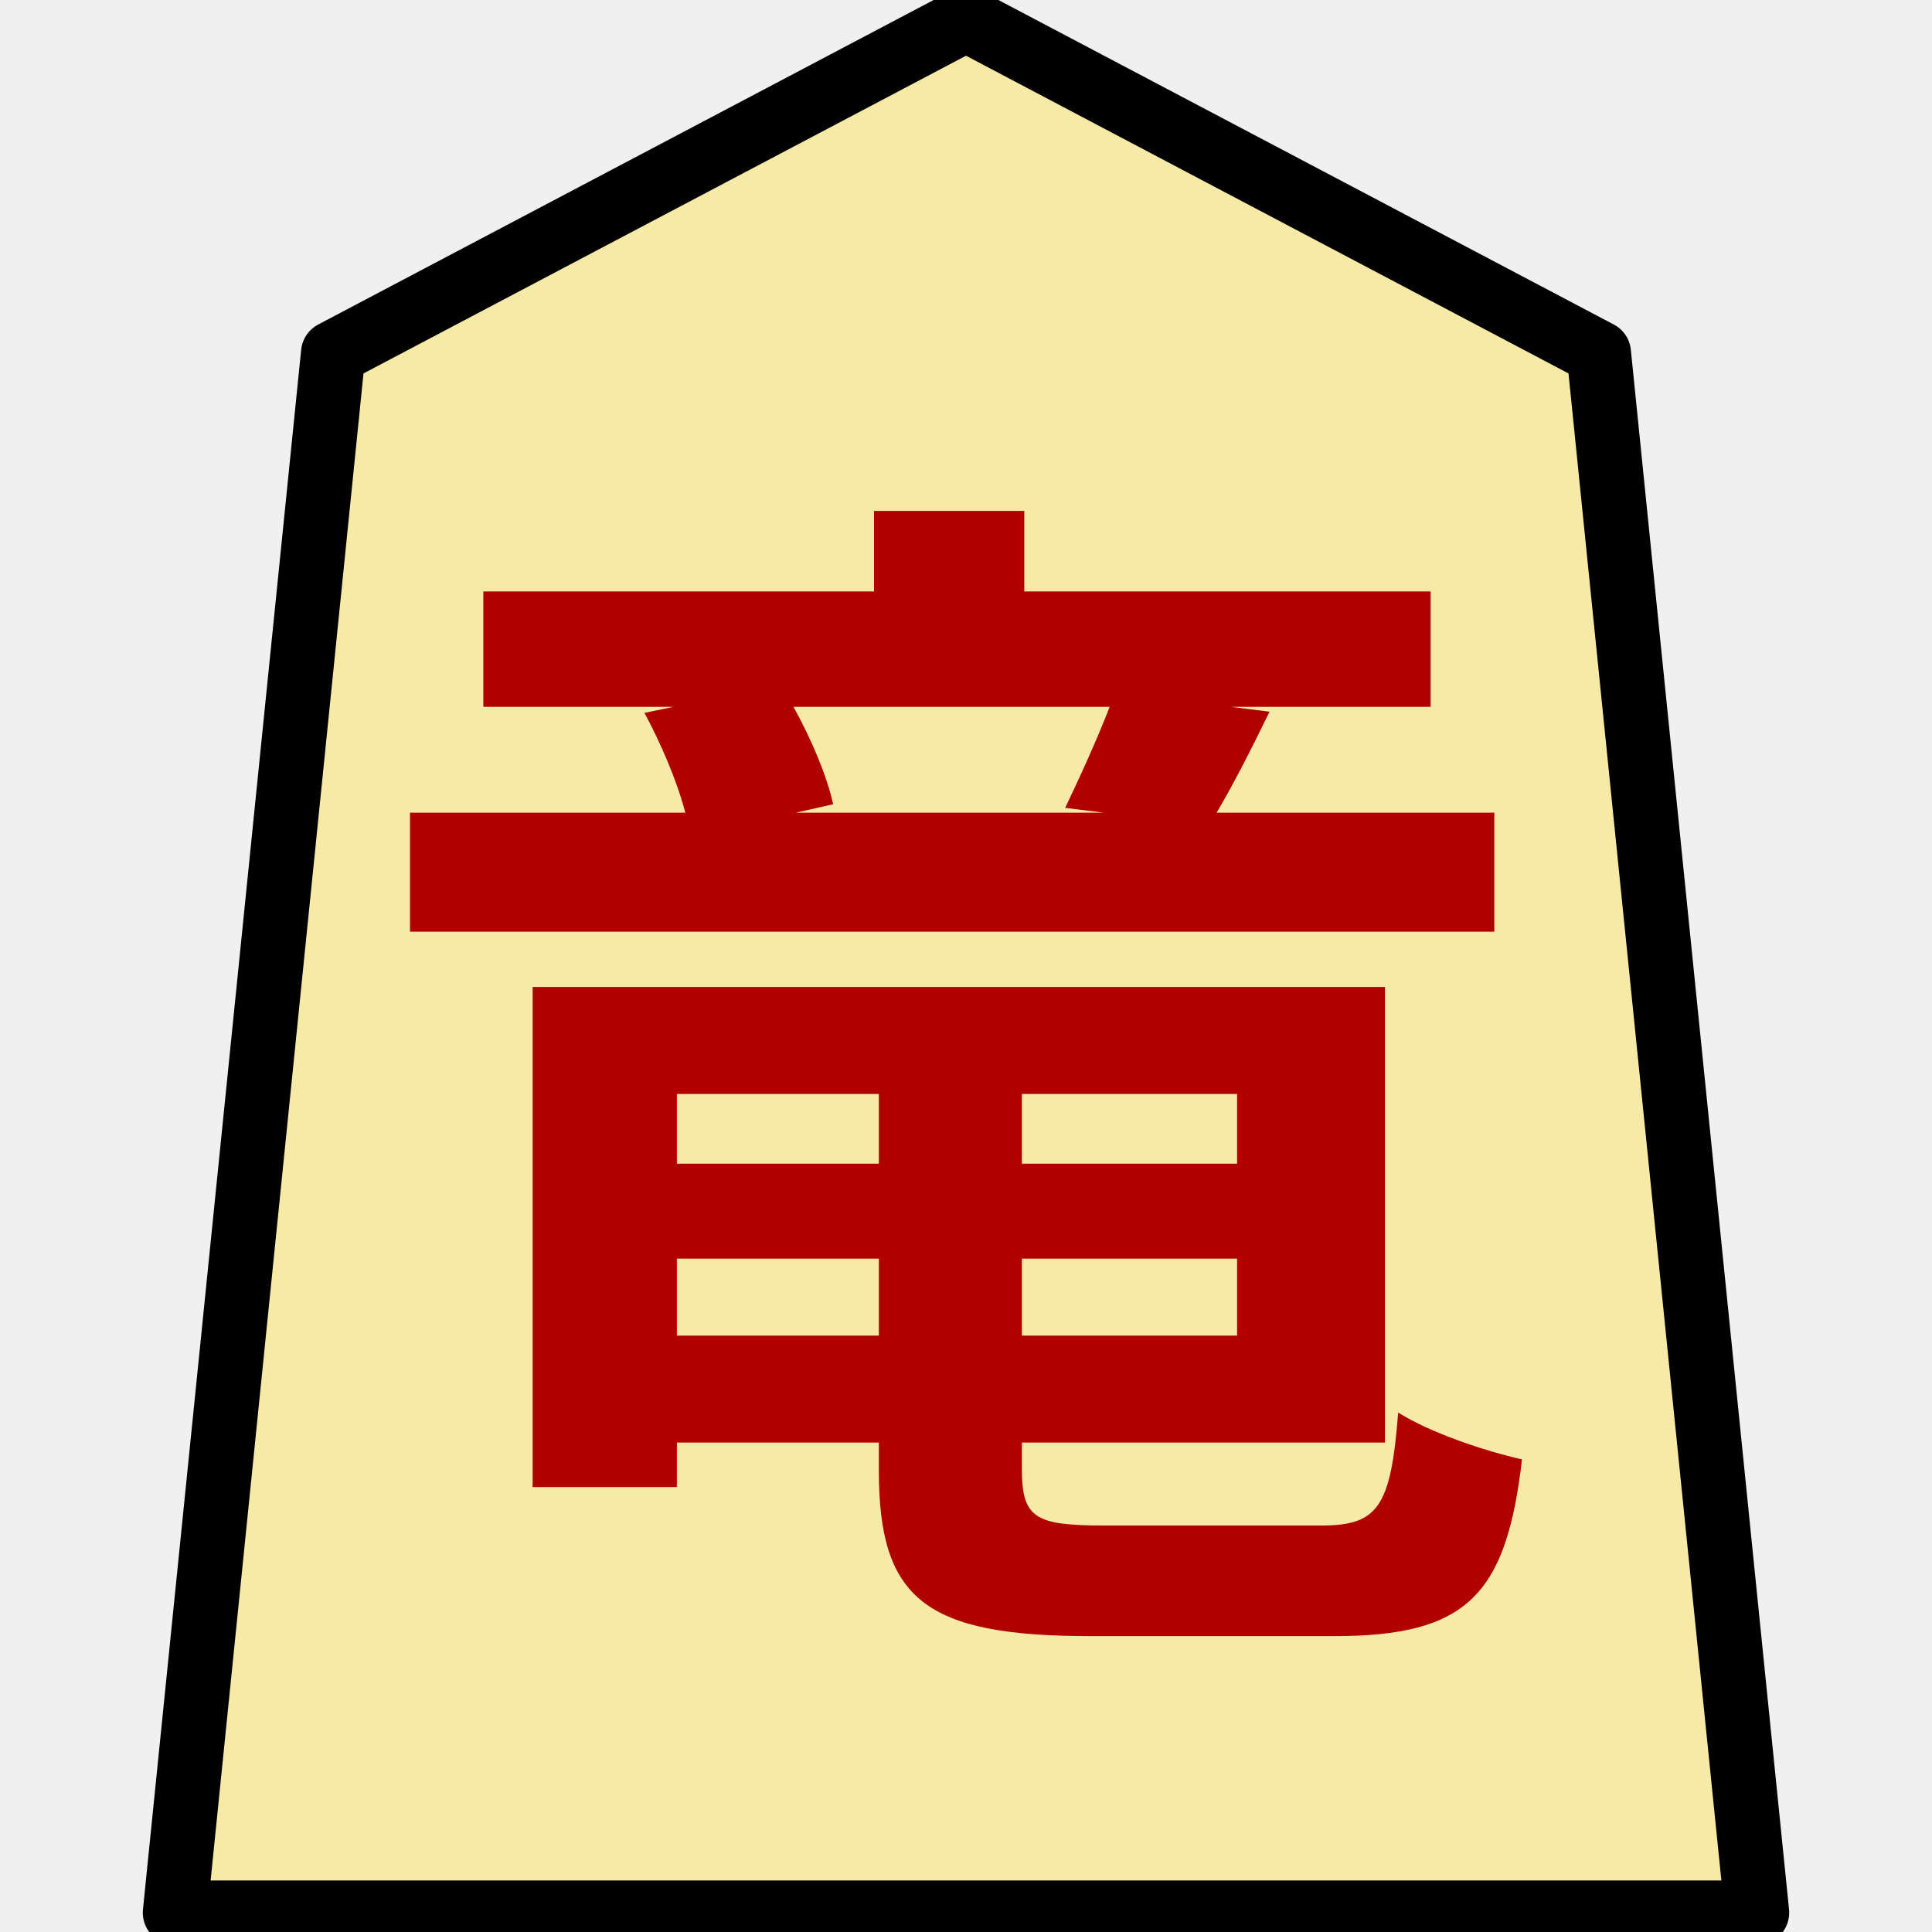
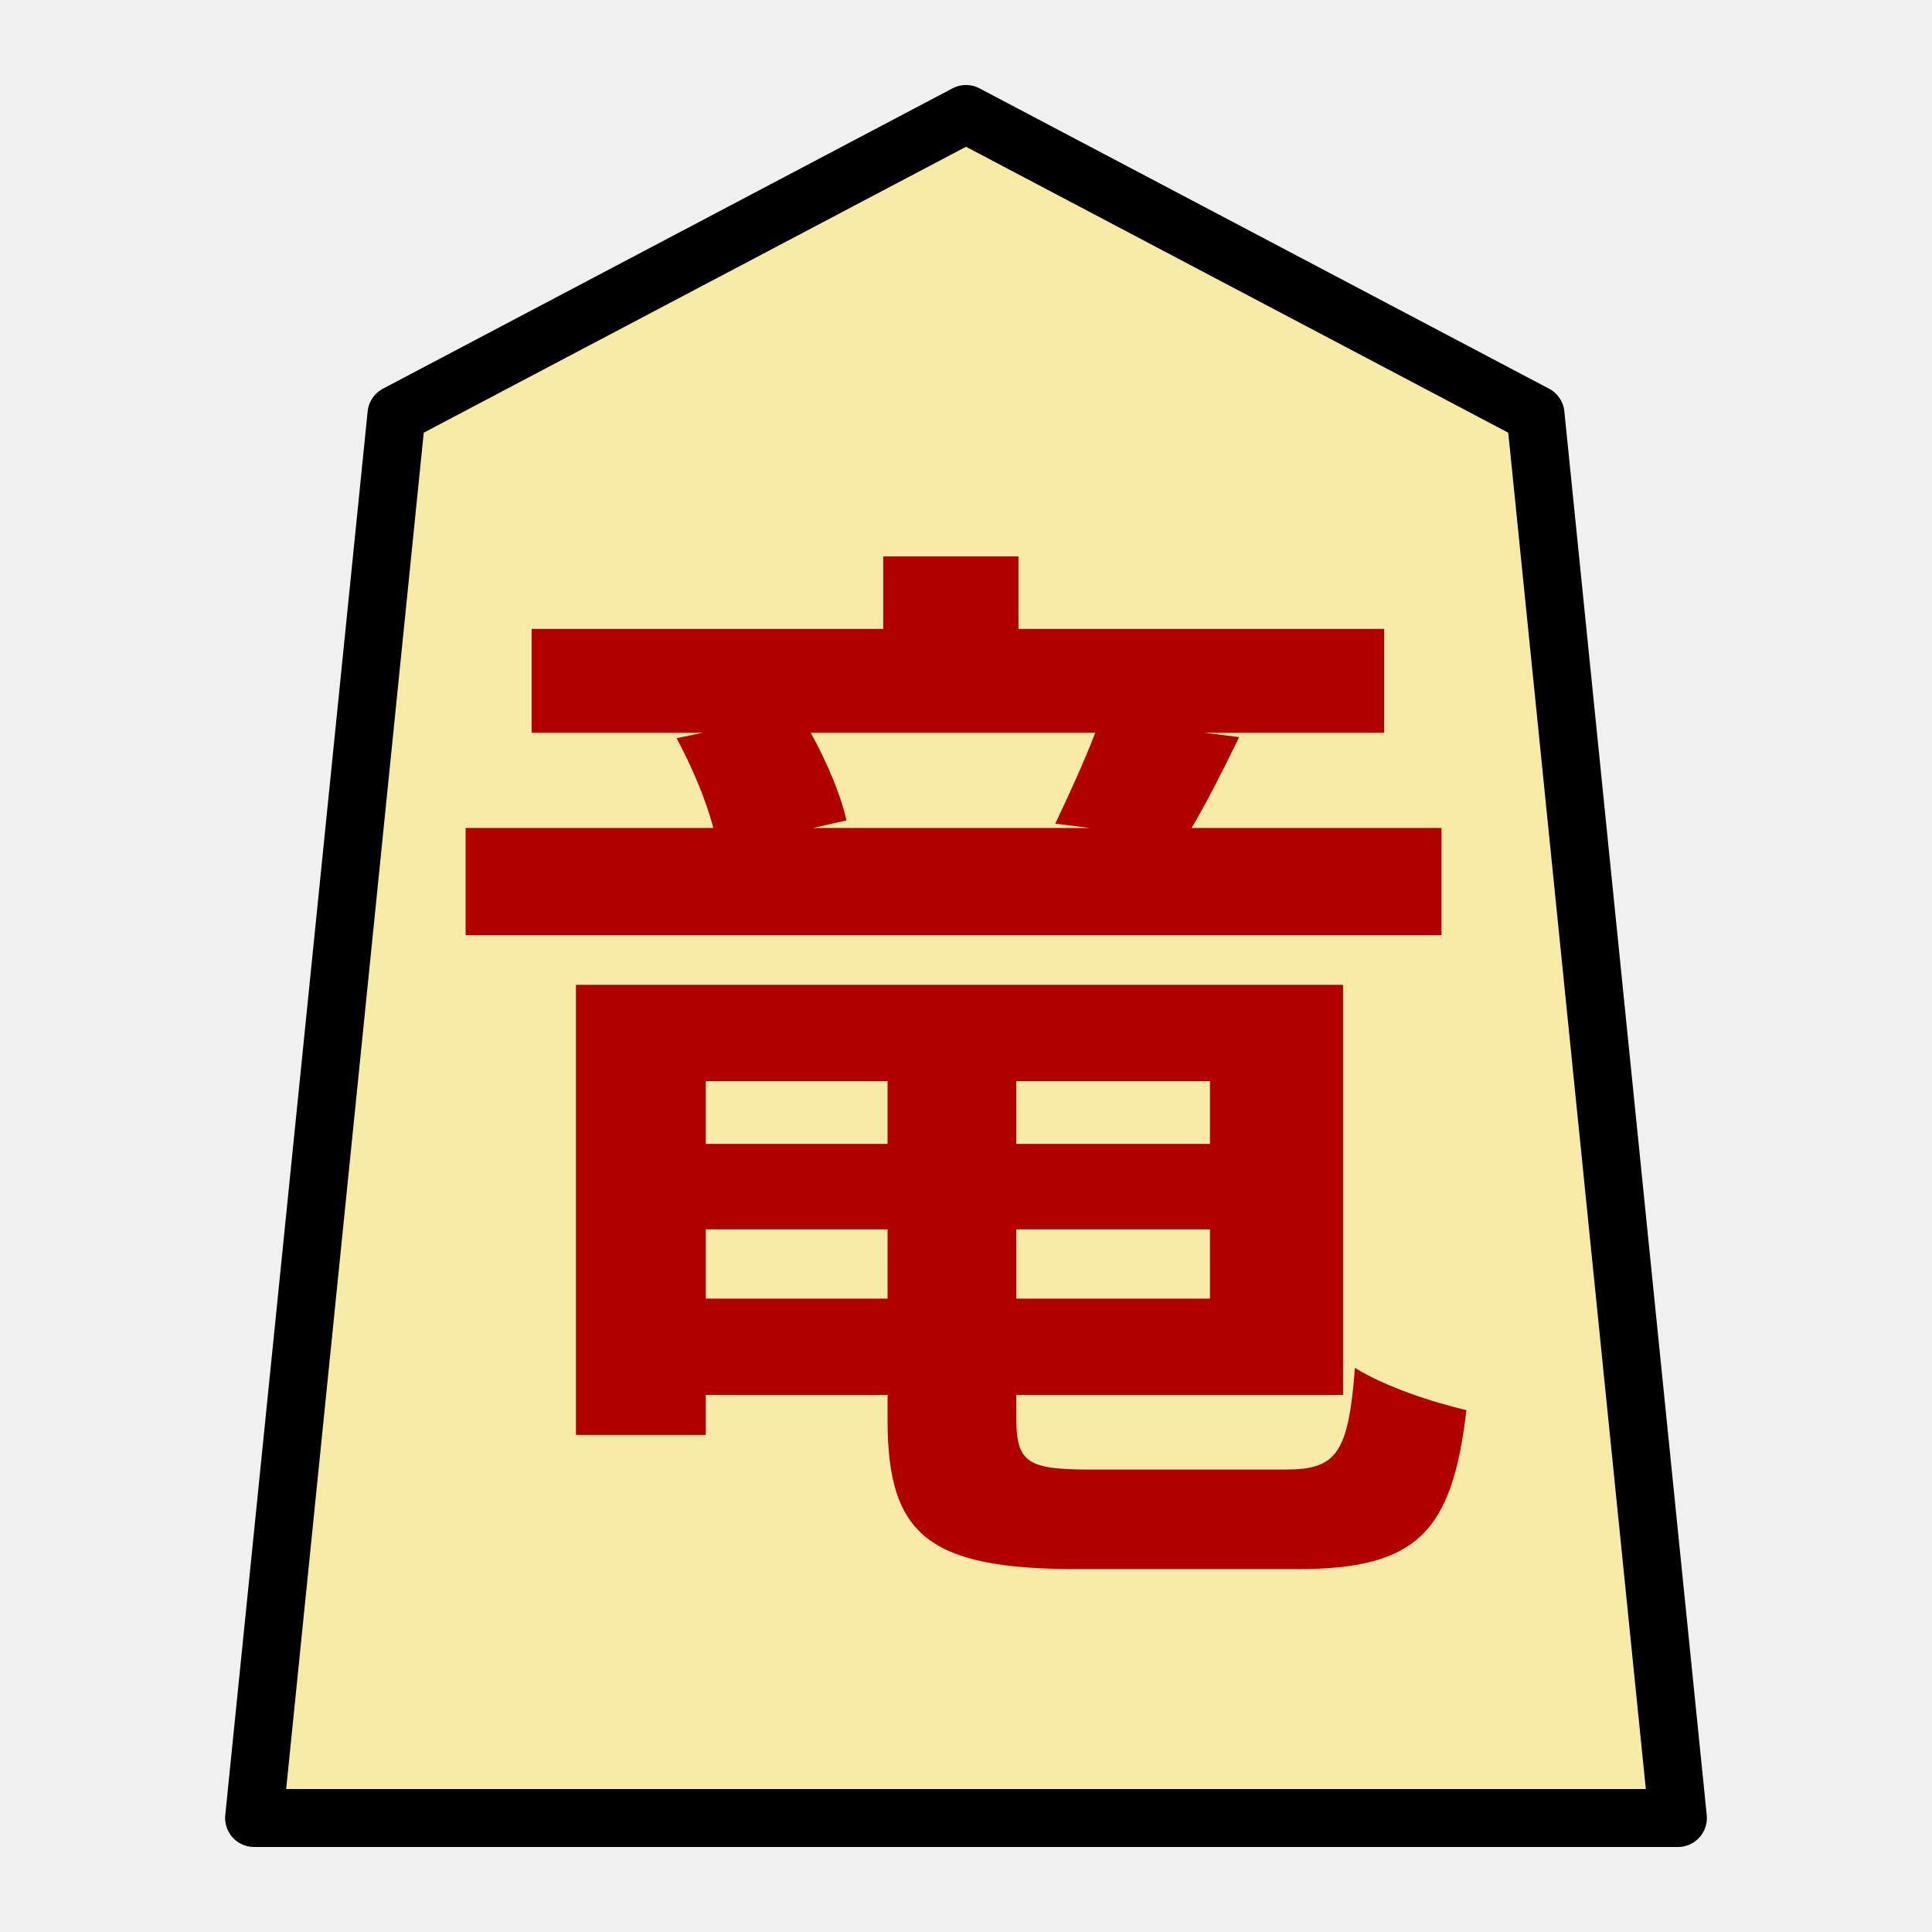
<svg xmlns="http://www.w3.org/2000/svg" version="1.1" style="overflow:visible" viewBox="-150 -150 300 300" height="1200px" width="1200px" id="svg9651">
  <defs id="defs9655" />
  <rect fill-opacity="0" fill="rgb(0,0,0)" height="300" width="300" y="-150" x="-150" id="rect9639" />
  <g style="fill:#ffffff;stroke-linejoin:round" id="g9647">
-     <path style="fill:#f7eaa6;stroke:none;stroke-linecap:butt;stroke-linejoin:round;fill-opacity:1" id="path9641" d="M 0.002,-147 -98.261,-95.185 -122.827,147 h 245.653 L 98.261,-95.185 Z" />
-     <path style="fill:#b10000;fill-opacity:1;stroke:none;stroke-linecap:butt;stroke-linejoin:round" id="path9643" d="m 22.306,-40.237 c -1.867,4.853 -4.667,11.013 -6.907,15.68 l 5.973,0.747 h -47.787 l 5.787,-1.307 c -0.933,-4.293 -3.36,-10.08 -6.16,-15.12 z m 59.733,16.427 h -43.12 c 2.427,-4.107 5.227,-9.52 8.213,-15.68 l -5.973,-0.747 h 30.987 v -17.92 h -63.093 v -12.507 h -23.333 v 12.507 h -60.667 v 17.92 h 29.493 l -4.48,0.933 c 2.427,4.48 5.04,10.453 6.347,15.493 h -42.747 v 18.48 h 168.373 z m -126.933,81.2 V 45.443 h 31.36 v 11.947 z m 31.36,-37.52 v 10.827 h -31.36 V 19.87 Z m 55.627,10.827 H 8.68 V 19.87 h 33.413 z M 8.68,57.39 V 45.443 h 33.413 v 11.947 z m 12.88,29.493 c -10.827,0 -12.88,-1.12 -12.88,-8.773 v -4.107 h 56.373 V 3.256 H -67.294 v 77.653 h 22.4 v -6.907 h 31.36 v 4.293 c 0,19.973 7.093,25.76 32.853,25.76 h 37.893 c 20.533,0 26.693,-6.347 29.12,-27.44 -5.787,-1.307 -14.187,-4.107 -19.227,-7.28 -1.12,14.747 -3.173,17.547 -11.947,17.547 z" />
-     <path style="fill:none;stroke:#000000;stroke-width:10;stroke-linecap:butt;stroke-linejoin:round;stroke-opacity:1" id="path9645" d="M 0.002,-147 -98.261,-95.185 -122.827,147 h 245.653 L 98.261,-95.185 Z" />
+     <path style="fill:#f7eaa6;fill-opacity:1;stroke:none;stroke-width:0.9;stroke-linecap:butt;stroke-linejoin:round" id="path9641" d="M 0.002,-132.3 -88.435,-85.666 -110.544,132.3 h 221.088 L 88.435,-85.666 Z" />
+     <path style="fill:#b10000;fill-opacity:1;stroke:none;stroke-width:0.9;stroke-linecap:butt;stroke-linejoin:round" id="path9643" d="m 20.075,-36.213 c -1.68,4.368 -4.2,9.912 -6.216,14.112 l 5.376,0.672 h -43.008 l 5.208,-1.176 c -0.84,-3.864 -3.024,-9.072 -5.544,-13.608 z m 53.76,14.784 h -38.808 c 2.184,-3.696 4.704,-8.568 7.392,-14.112 l -5.376,-0.672 h 27.888 v -16.128 H 8.147 v -11.256 H -12.853 v 11.256 h -54.6 v 16.128 h 26.544 l -4.032,0.84 c 2.184,4.032 4.536,9.408 5.712,13.944 h -38.472 v 16.632 h 151.536 z m -114.24,73.08 v -10.752 h 28.224 v 10.752 z m 28.224,-33.768 v 9.744 h -28.224 v -9.744 z m 50.064,9.744 H 7.812 v -9.744 H 37.884 Z M 7.812,51.651 V 40.899 H 37.884 v 10.752 z m 11.592,26.544 c -9.744,0 -11.592,-1.008 -11.592,-7.896 V 66.603 H 58.548 V 2.931 H -60.565 V 72.819 h 20.16 v -6.216 h 28.224 v 3.864 c 0,17.976 6.384,23.184 29.568,23.184 h 34.104 c 18.48,0 24.024,-5.712 26.208,-24.696 -5.208,-1.176 -12.768,-3.696 -17.304,-6.552 -1.008,13.272 -2.856,15.792 -10.752,15.792 z" />
+     <path style="fill:none;stroke:#000000;stroke-width:9;stroke-linecap:butt;stroke-linejoin:round;stroke-opacity:1" id="path9645" d="M 0.002,-132.3 -88.435,-85.666 -110.544,132.3 h 221.088 L 88.435,-85.666 Z" />
  </g>
</svg>
